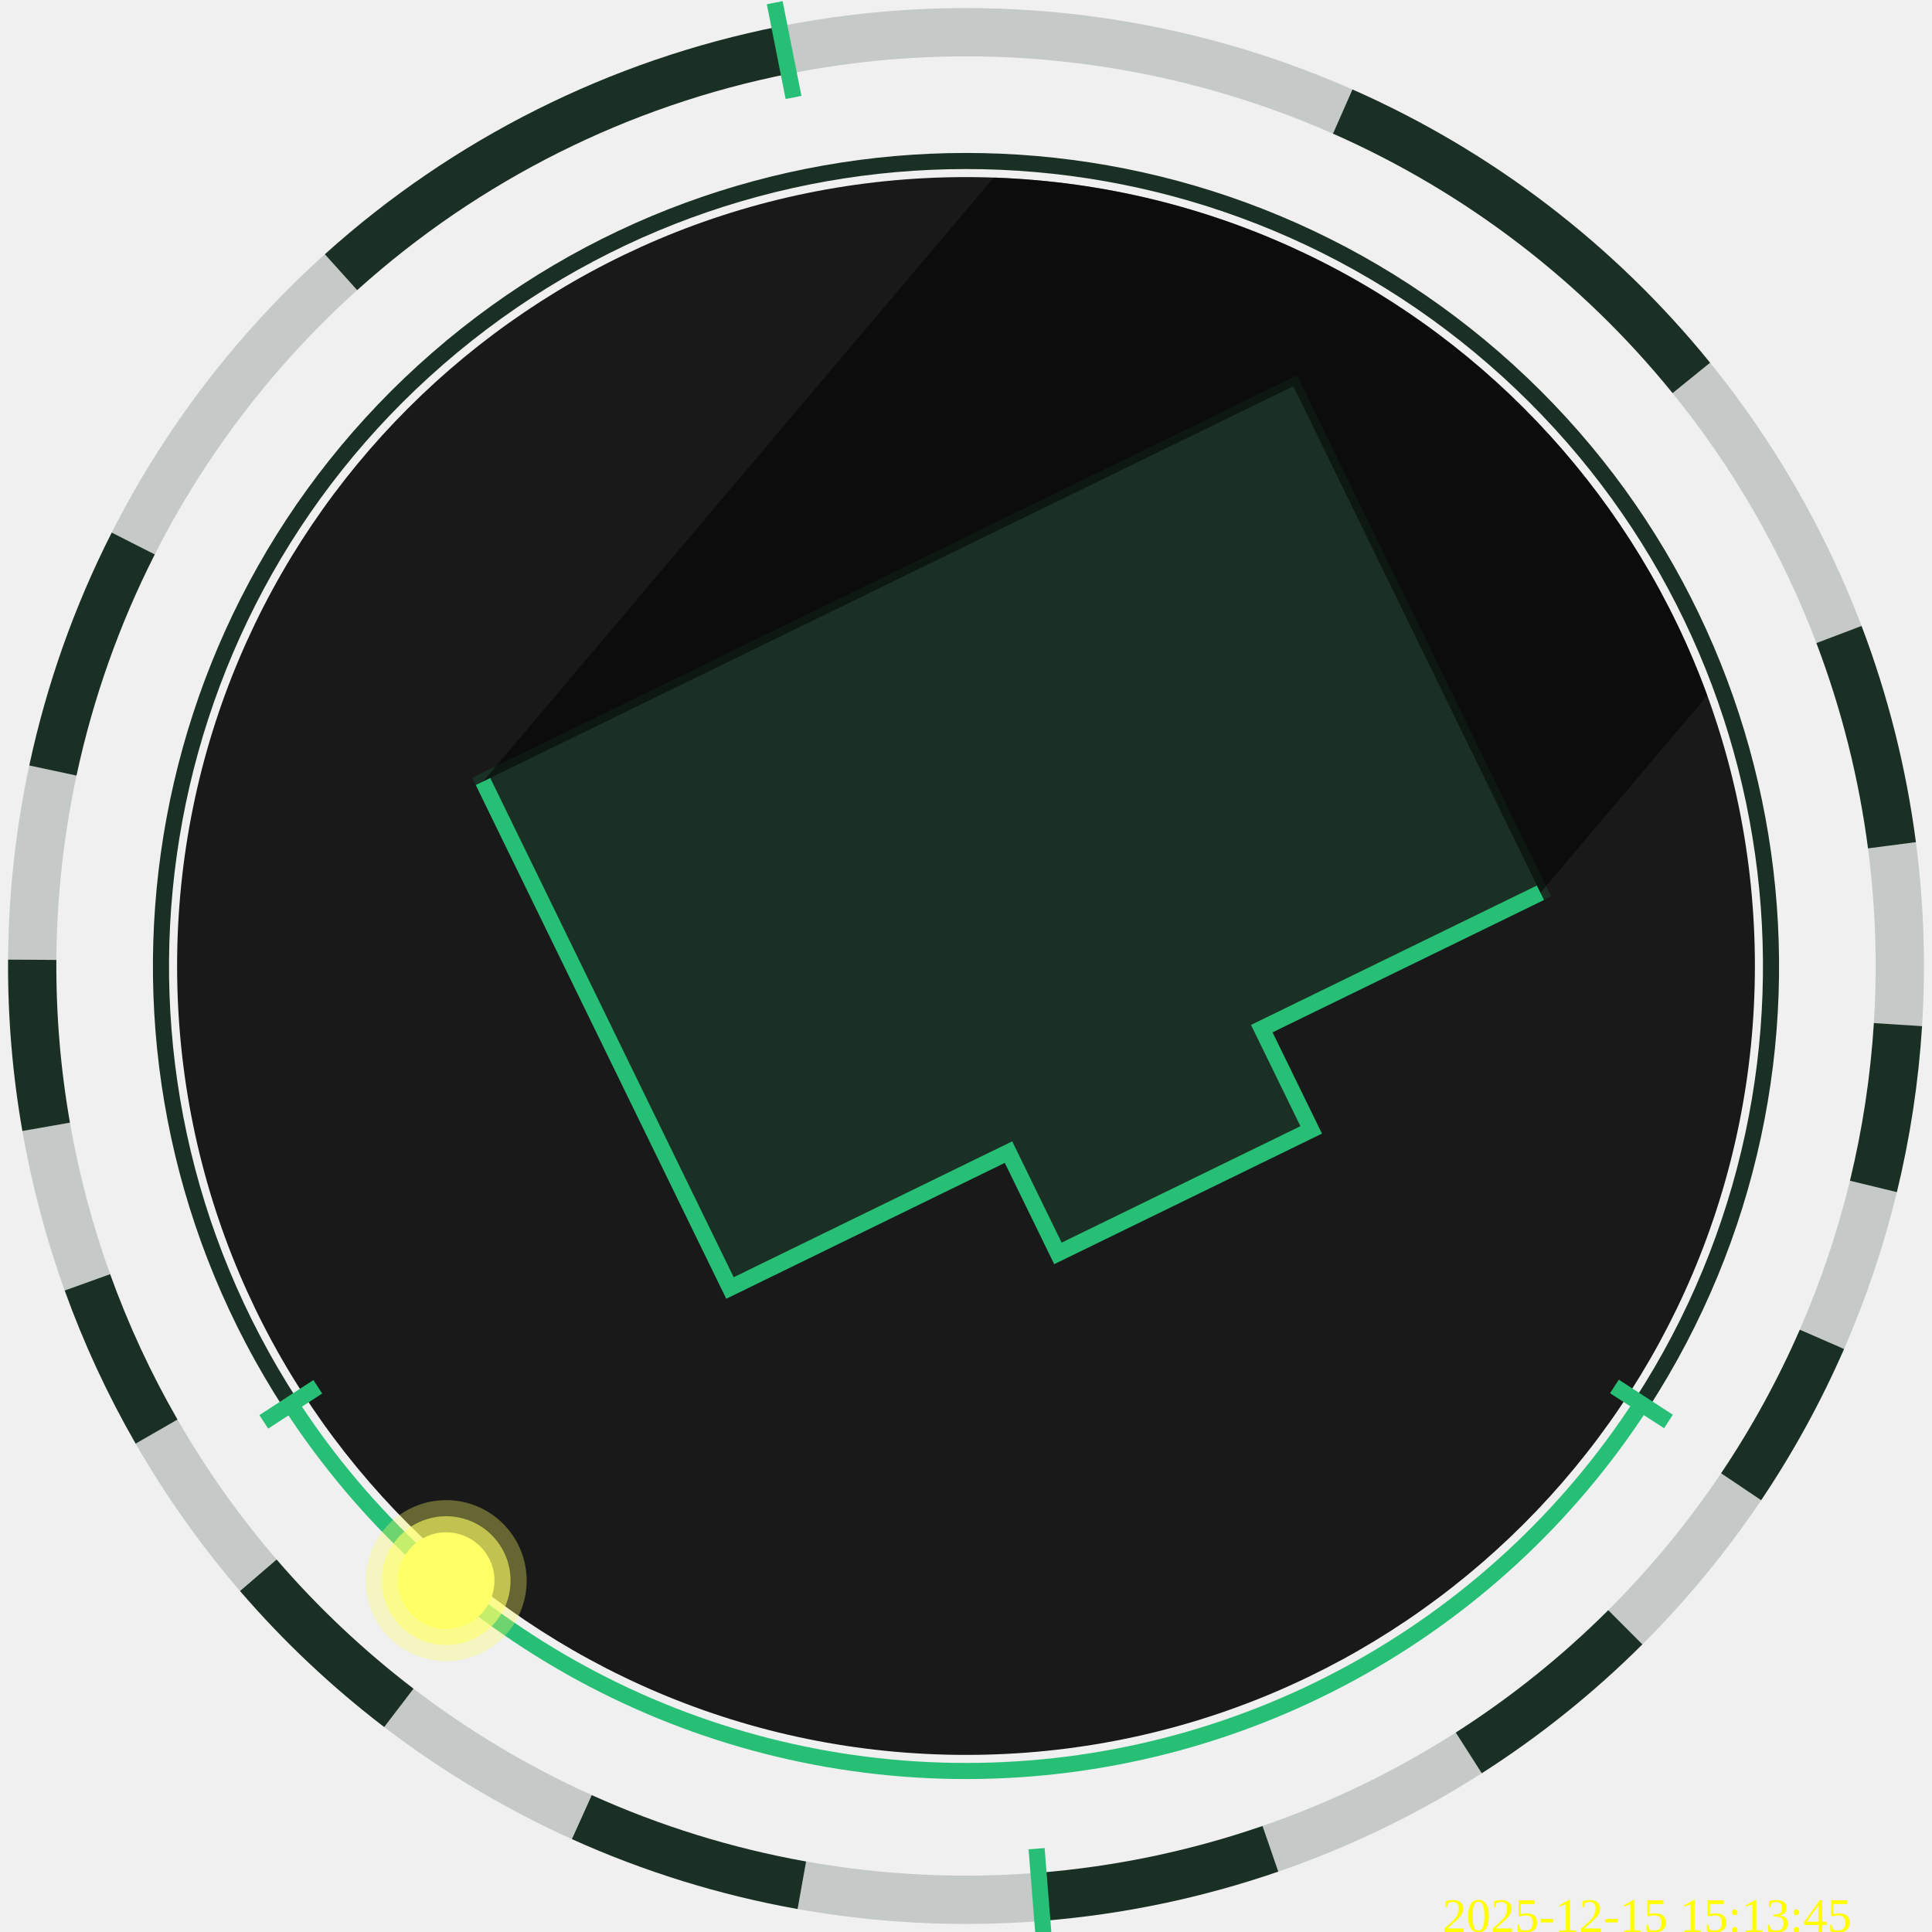
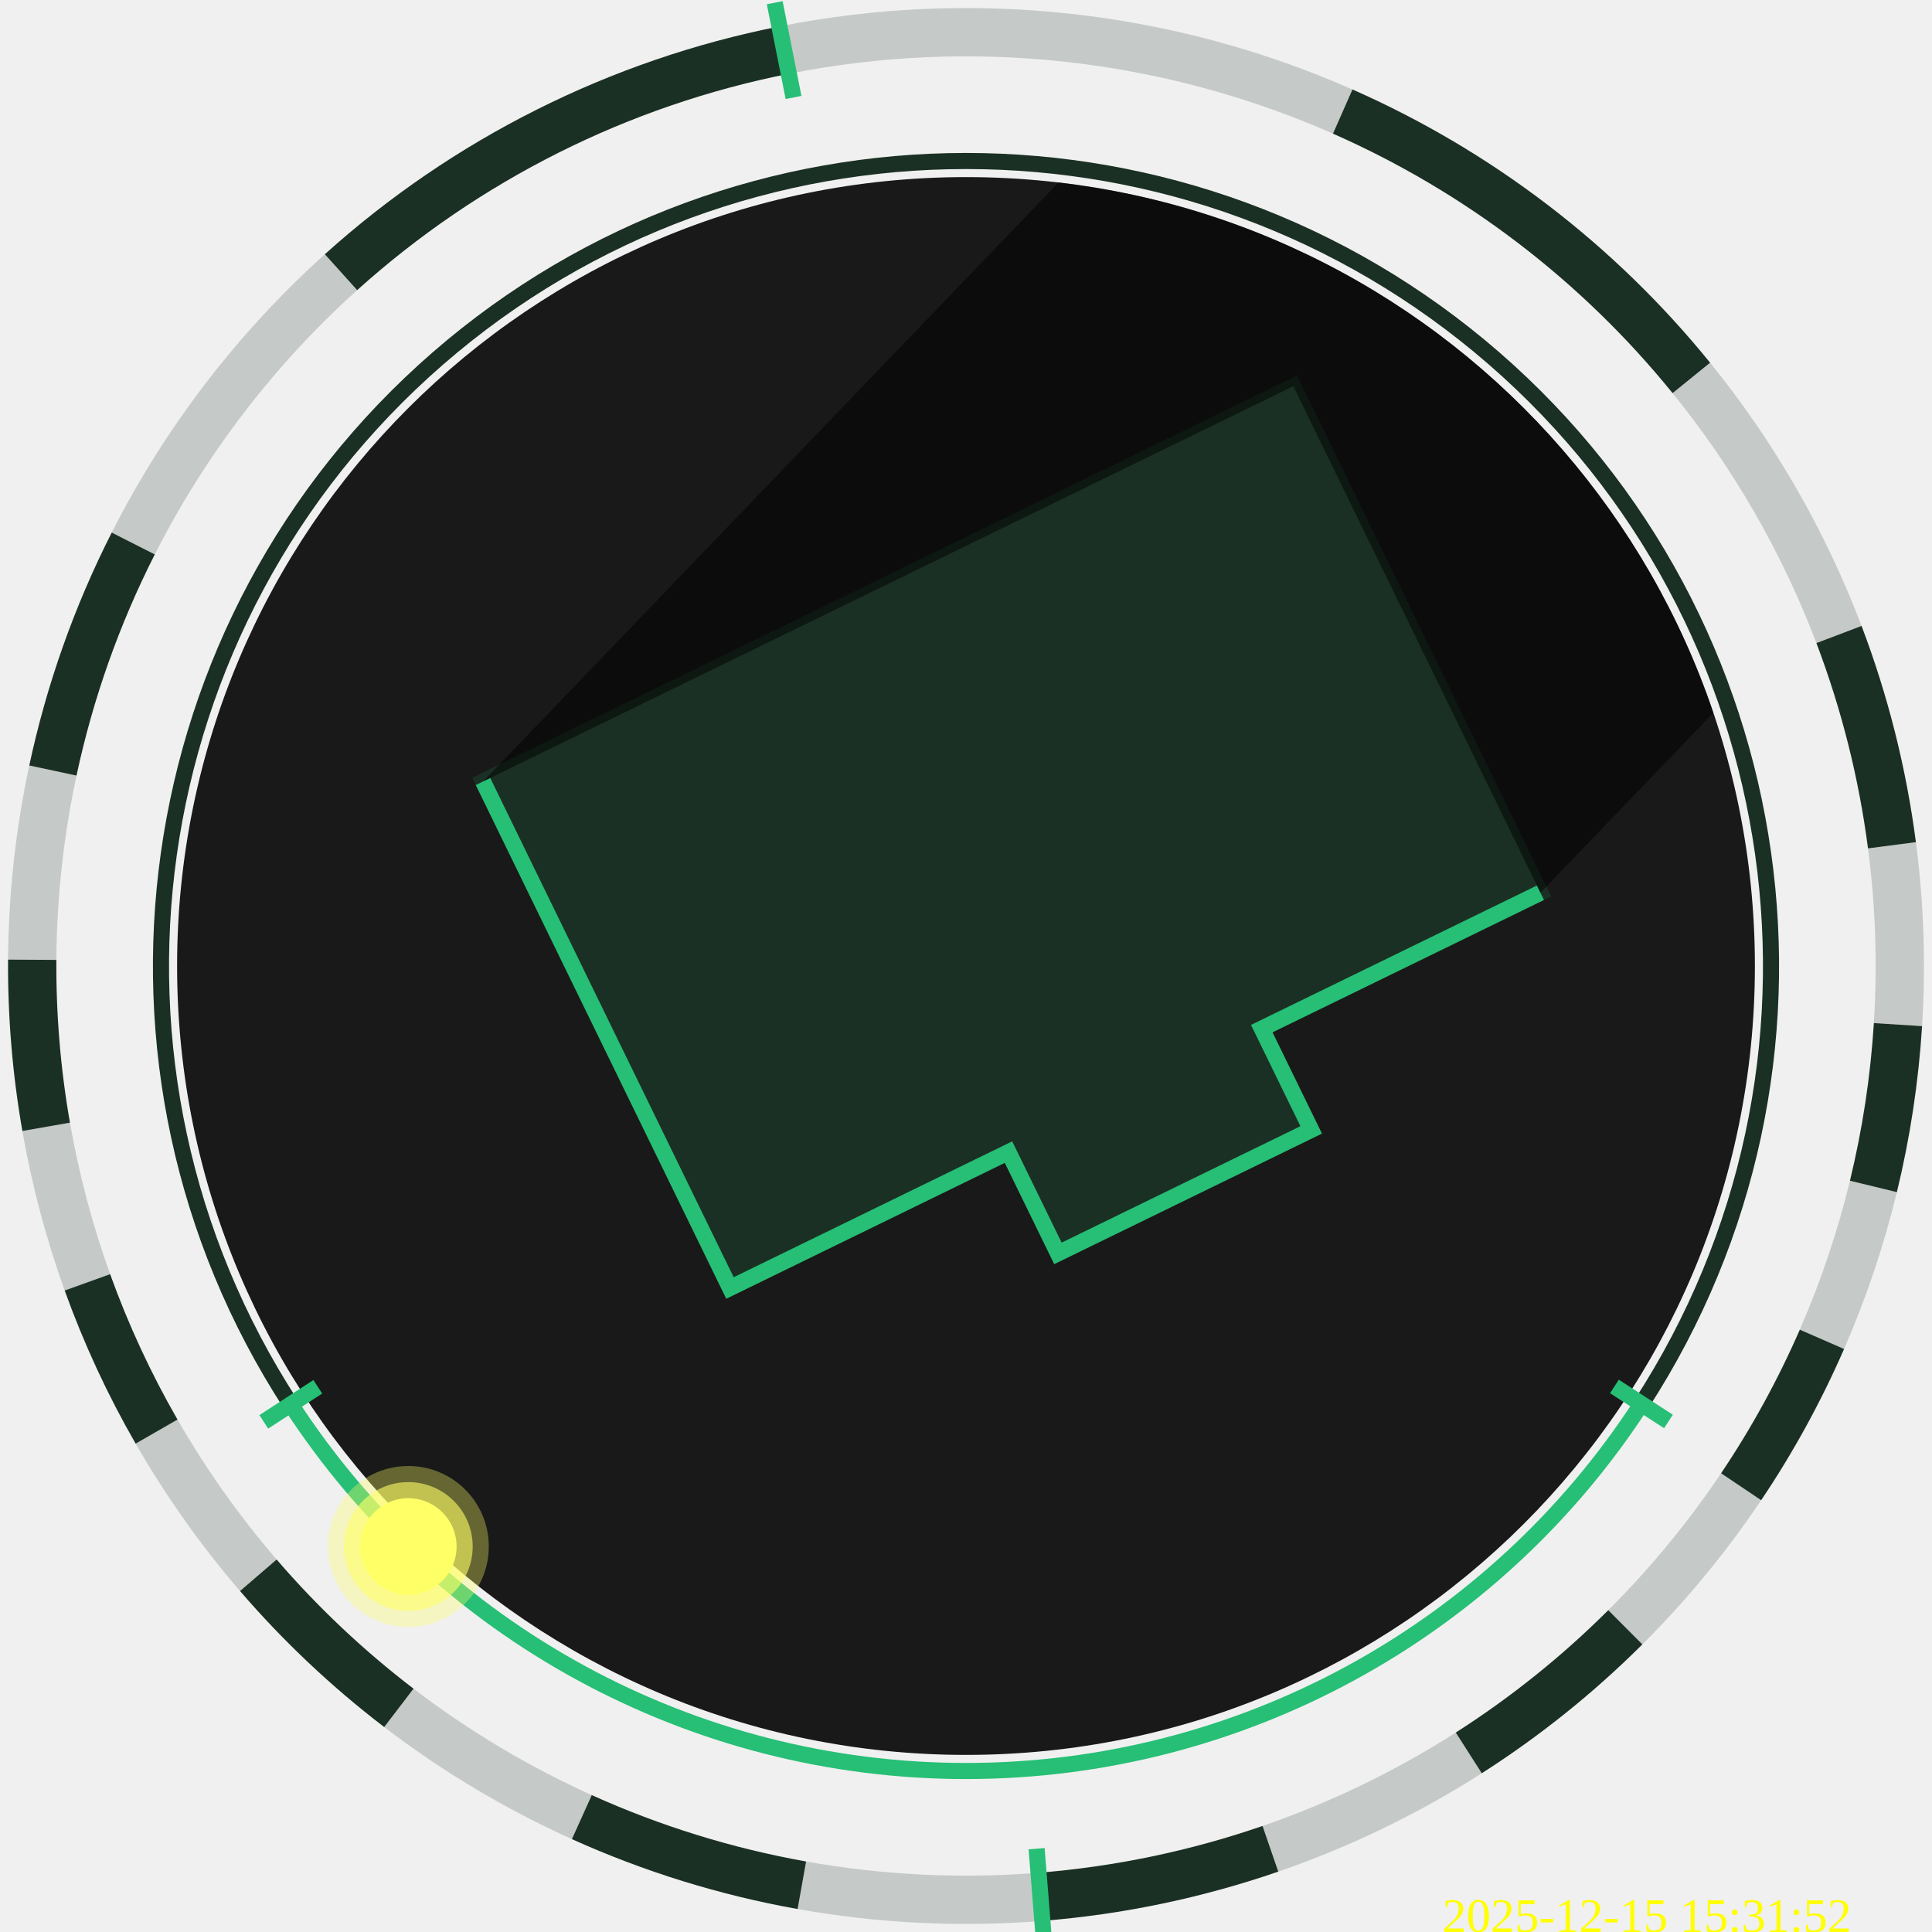
<svg xmlns="http://www.w3.org/2000/svg" version="1.1" viewBox="-10 -10 120 120">
  <circle cx="50.0" cy="50.0" r="49.0" fill="#1a1919" />
  <defs>
    <mask id="shadowMask">
      <rect width="100%" height="100%" fill="black" />
      <circle cx="50.0" cy="50.0" r="49.0" fill="white" />
    </mask>
  </defs>
  <path stroke="none" stroke-width="1" fill="#1b3024" d="M35.34 70.0 L20.0 38.54 L70.33 13.99 L85.68 45.45 L68.37 53.89 L71.44 60.18 L55.71 67.85 L52.64 61.56" />
  <path stroke="#1b3024" stroke-width="1" fill="none" d="M35.34 70.0 L20.0 38.54 L70.33 13.99 L85.68 45.45 L68.37 53.89 L71.44 60.18 L55.71 67.85 L52.64 61.56" />
  <path stroke="#26bf75" stroke-width="1" fill="none" d="M85.68 45.45 L68.37 53.89 L71.44 60.18 L55.71 67.85 L52.64 61.56 L35.34 70.0 L20.0 38.54" />
-   <path stroke="none" stroke-width="1" fill="black" mask="url(#shadowMask)" fill-opacity="0.5" d="M149.157 -114.164 L20.0 38.54 L70.33 13.99 L85.68 45.45 L214.837 -107.254" />
+   <path stroke="none" stroke-width="1" fill="black" mask="url(#shadowMask)" fill-opacity="0.5" d="M158.561 -105.685 L20.0 38.54 L70.33 13.99 L85.68 45.45 L224.241 -98.775" />
  <path d="M8.062 77.225 A50.0 50.0 0 1 1 91.953 77.202" stroke="#1b3024" fill="none" stroke-width="1" />
  <path d="M91.953 77.202 A50.0 50.0 0 0 1 8.062 77.225" stroke="#26bf75" fill="none" stroke-width="1" />
  <path stroke="#26bf75" stroke-width="1" fill="none" d="M90.275 76.114 L93.631 78.29" />
  <path stroke="#26bf75" stroke-width="1" fill="none" d="M9.739 76.136 L6.384 78.314" />
  <path d="M38.704 -6.889 A58.0 58.0 0 0 1 73.398 -3.071" stroke="#1b3024" fill="none" stroke-width="3" stroke-opacity="0.2" />
  <path d="M73.398 -3.071 A58.0 58.0 0 0 1 95.053 13.474" stroke="#1b3024" fill="none" stroke-width="3" />
  <path d="M95.053 13.474 A58.0 58.0 0 0 1 104.222 29.409" stroke="#1b3024" fill="none" stroke-width="3" stroke-opacity="0.2" />
  <path d="M104.222 29.409 A58.0 58.0 0 0 1 107.513 42.502" stroke="#1b3024" fill="none" stroke-width="3" />
  <path d="M107.513 42.502 A58.0 58.0 0 0 1 107.886 53.64" stroke="#1b3024" fill="none" stroke-width="3" stroke-opacity="0.2" />
  <path d="M107.886 53.64 A58.0 58.0 0 0 1 106.361 63.693" stroke="#1b3024" fill="none" stroke-width="3" />
  <path d="M106.361 63.693 A58.0 58.0 0 0 1 103.164 73.187" stroke="#1b3024" fill="none" stroke-width="3" stroke-opacity="0.2" />
  <path d="M103.164 73.187 A58.0 58.0 0 0 1 98.144 82.345" stroke="#1b3024" fill="none" stroke-width="3" />
  <path d="M98.144 82.345 A58.0 58.0 0 0 1 90.952 91.073" stroke="#1b3024" fill="none" stroke-width="3" stroke-opacity="0.2" />
  <path d="M90.952 91.073 A58.0 58.0 0 0 1 81.227 98.876" stroke="#1b3024" fill="none" stroke-width="3" />
  <path d="M81.227 98.876 A58.0 58.0 0 0 1 68.908 104.832" stroke="#1b3024" fill="none" stroke-width="3" stroke-opacity="0.2" />
  <path d="M68.908 104.832 A58.0 58.0 0 0 1 54.624 107.815" stroke="#1b3024" fill="none" stroke-width="3" />
  <path d="M54.624 107.815 A58.0 58.0 0 0 1 39.805 107.097" stroke="#1b3024" fill="none" stroke-width="3" stroke-opacity="0.2" />
  <path d="M39.805 107.097 A58.0 58.0 0 0 1 26.138 102.864" stroke="#1b3024" fill="none" stroke-width="3" />
  <path d="M26.138 102.864 A58.0 58.0 0 0 1 14.775 96.079" stroke="#1b3024" fill="none" stroke-width="3" stroke-opacity="0.2" />
  <path d="M14.775 96.079 A58.0 58.0 0 0 1 6.045 87.842" stroke="#1b3024" fill="none" stroke-width="3" />
  <path d="M6.045 87.842 A58.0 58.0 0 0 1 -0.275 78.92" stroke="#1b3024" fill="none" stroke-width="3" stroke-opacity="0.2" />
  <path d="M-0.275 78.92 A58.0 58.0 0 0 1 -4.571 69.647" stroke="#1b3024" fill="none" stroke-width="3" />
  <path d="M-4.571 69.647 A58.0 58.0 0 0 1 -7.133 59.99" stroke="#1b3024" fill="none" stroke-width="3" stroke-opacity="0.2" />
  <path d="M-7.133 59.99 A58.0 58.0 0 0 1 -7.999 49.612" stroke="#1b3024" fill="none" stroke-width="3" />
  <path d="M-7.999 49.612 A58.0 58.0 0 0 1 -6.715 37.86" stroke="#1b3024" fill="none" stroke-width="3" stroke-opacity="0.2" />
  <path d="M-6.715 37.86 A58.0 58.0 0 0 1 -1.723 23.757" stroke="#1b3024" fill="none" stroke-width="3" />
  <path d="M-1.723 23.757 A58.0 58.0 0 0 1 11.18 6.907" stroke="#1b3024" fill="none" stroke-width="3" stroke-opacity="0.2" />
  <path d="M11.18 6.907 A58.0 58.0 0 0 1 38.704 -6.889" stroke="#1b3024" fill="none" stroke-width="3" />
  <path stroke="#26bf75" stroke-width="1" fill="none" d="M39.288 -3.947 L38.119 -9.832" />
  <path stroke="#26bf75" stroke-width="1" fill="none" d="M54.385 104.825 L54.863 110.806" />
-   <circle cx="17.711" cy="88.176" r="5" fill="#ffff6655" />
-   <circle cx="17.711" cy="88.176" r="4" fill="#ffff6699" />
-   <circle cx="17.711" cy="88.176" r="3" fill="#ffff66" />
-   <text x="105" y="110" font-size="3" text-anchor="end" fill="yellow">2025-12-15 15:13:45</text>
+   <circle cx="15.36" cy="86.056" r="5" fill="#ffff6655" />
+   <circle cx="15.36" cy="86.056" r="4" fill="#ffff6699" />
+   <circle cx="15.36" cy="86.056" r="3" fill="#ffff66" />
+   <text x="105" y="110" font-size="3" text-anchor="end" fill="yellow">2025-12-15 15:31:52</text>
</svg>
